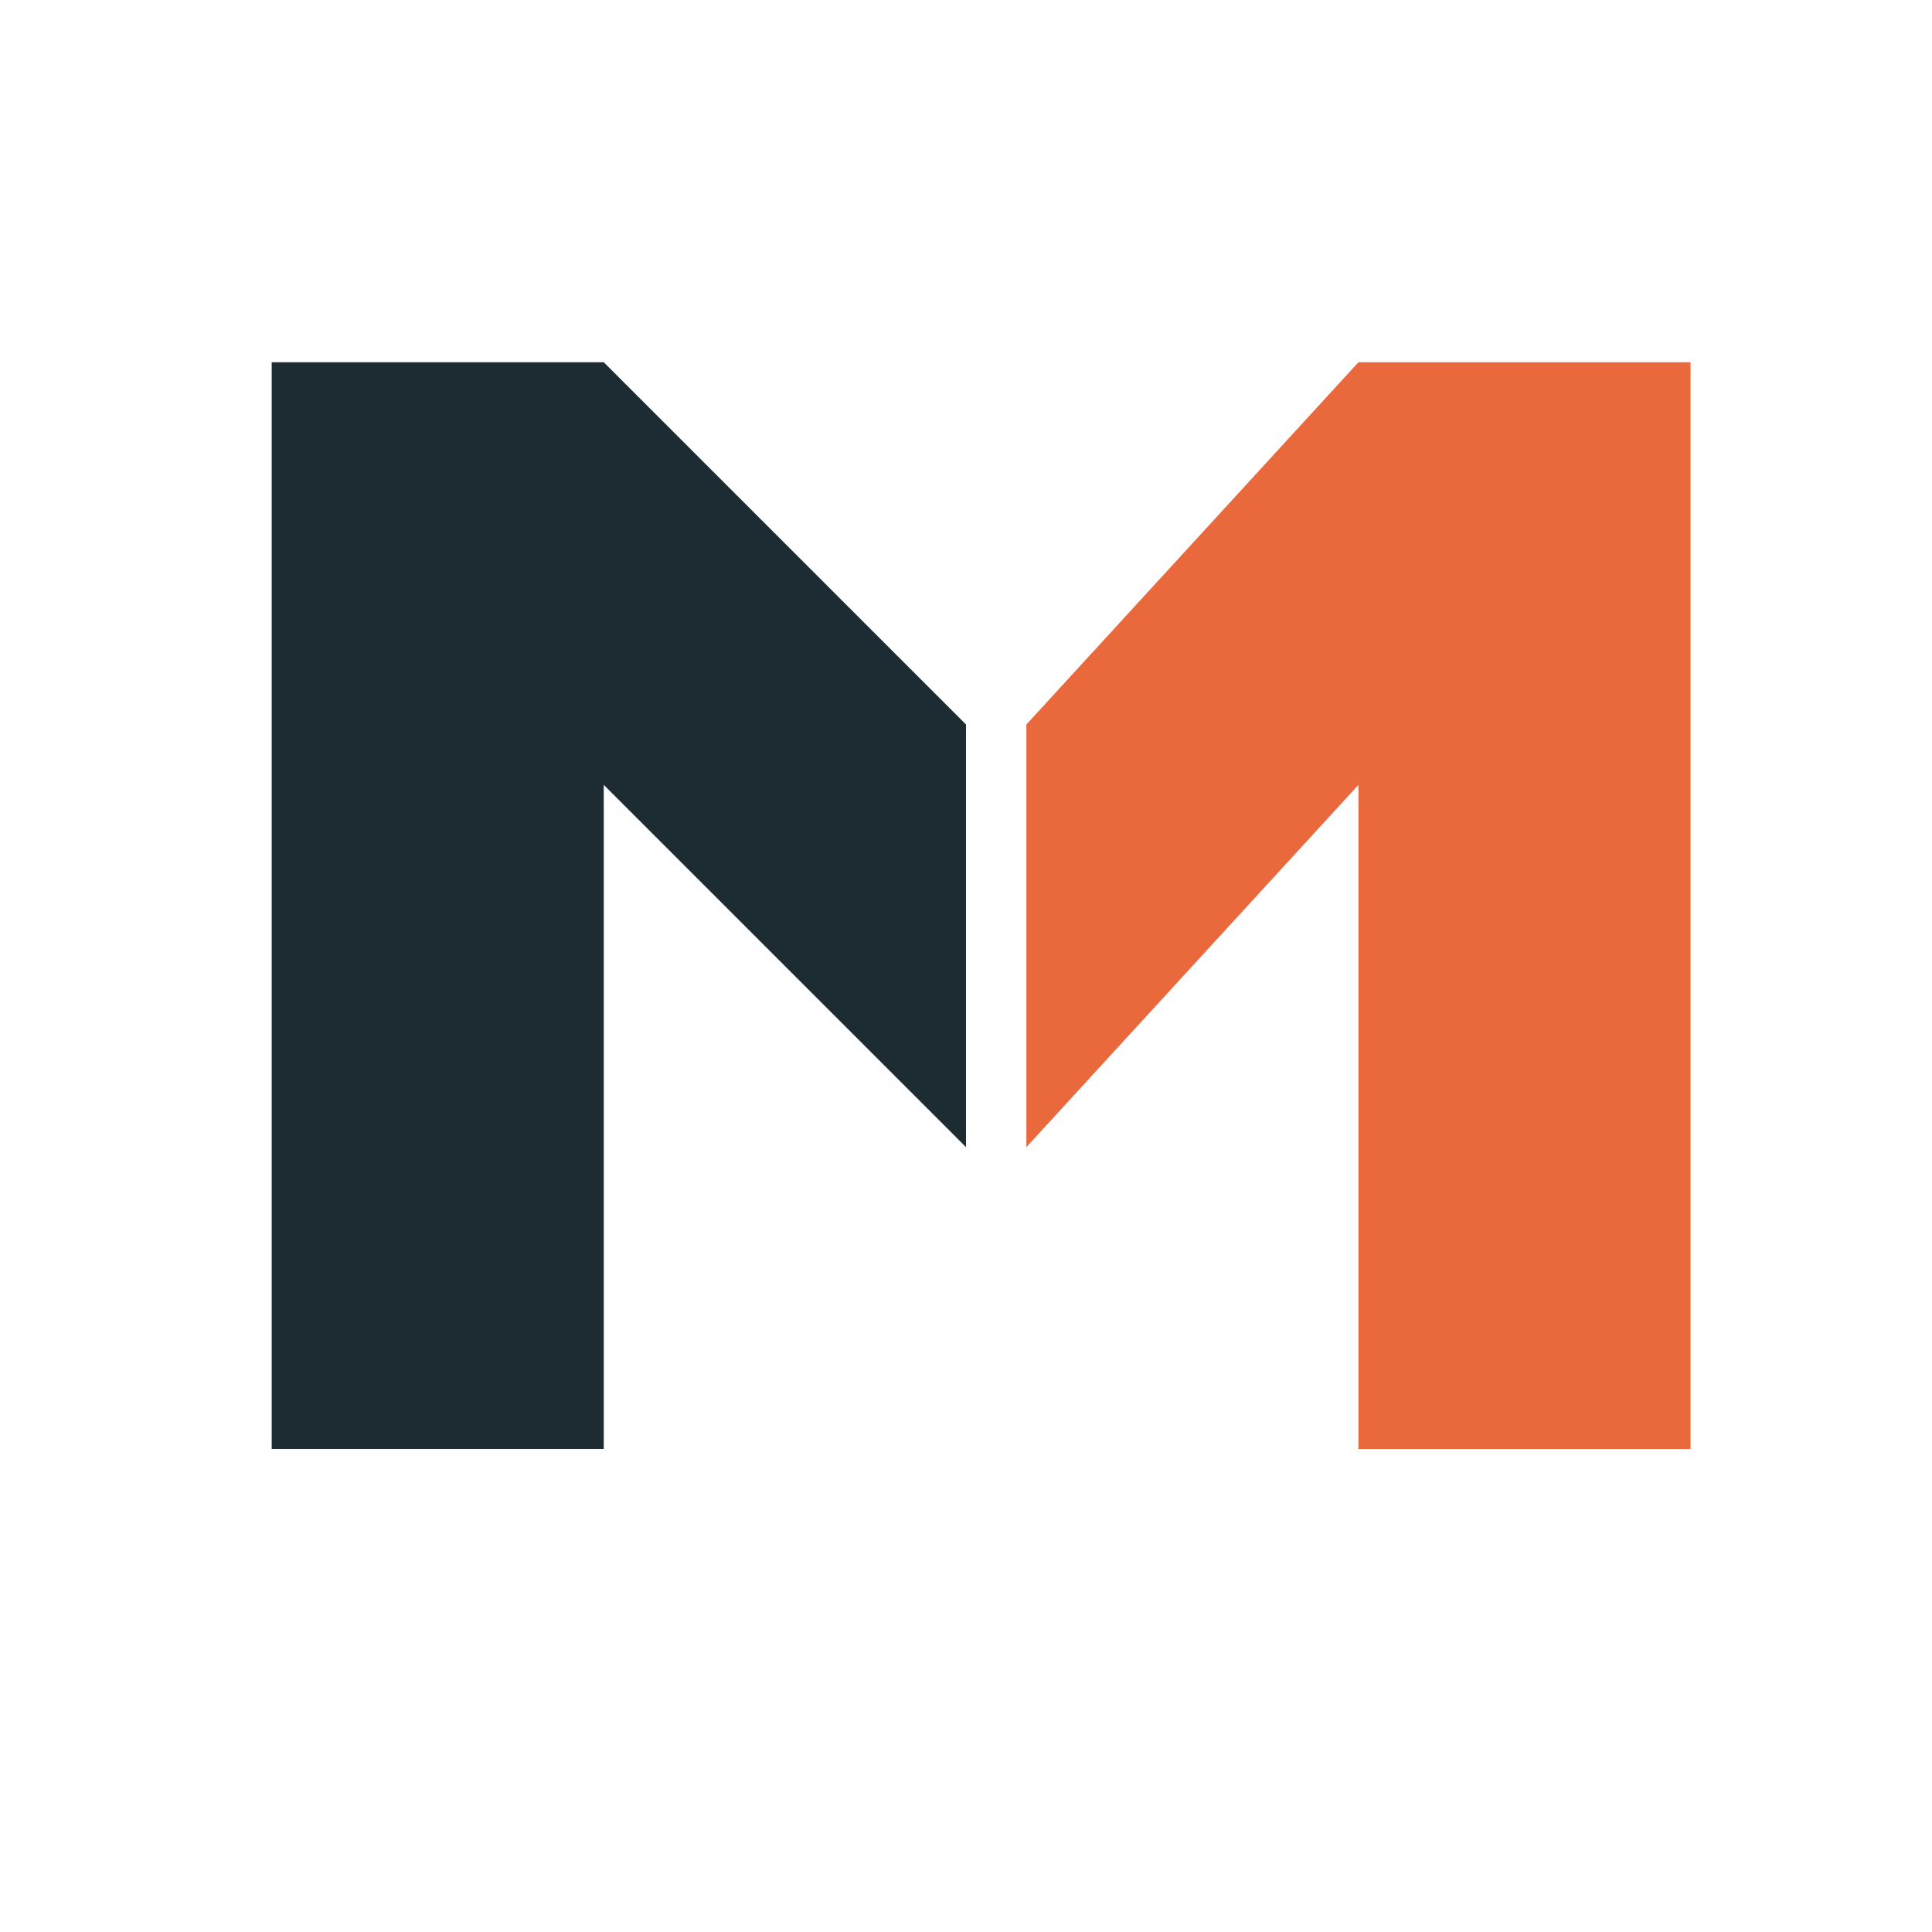
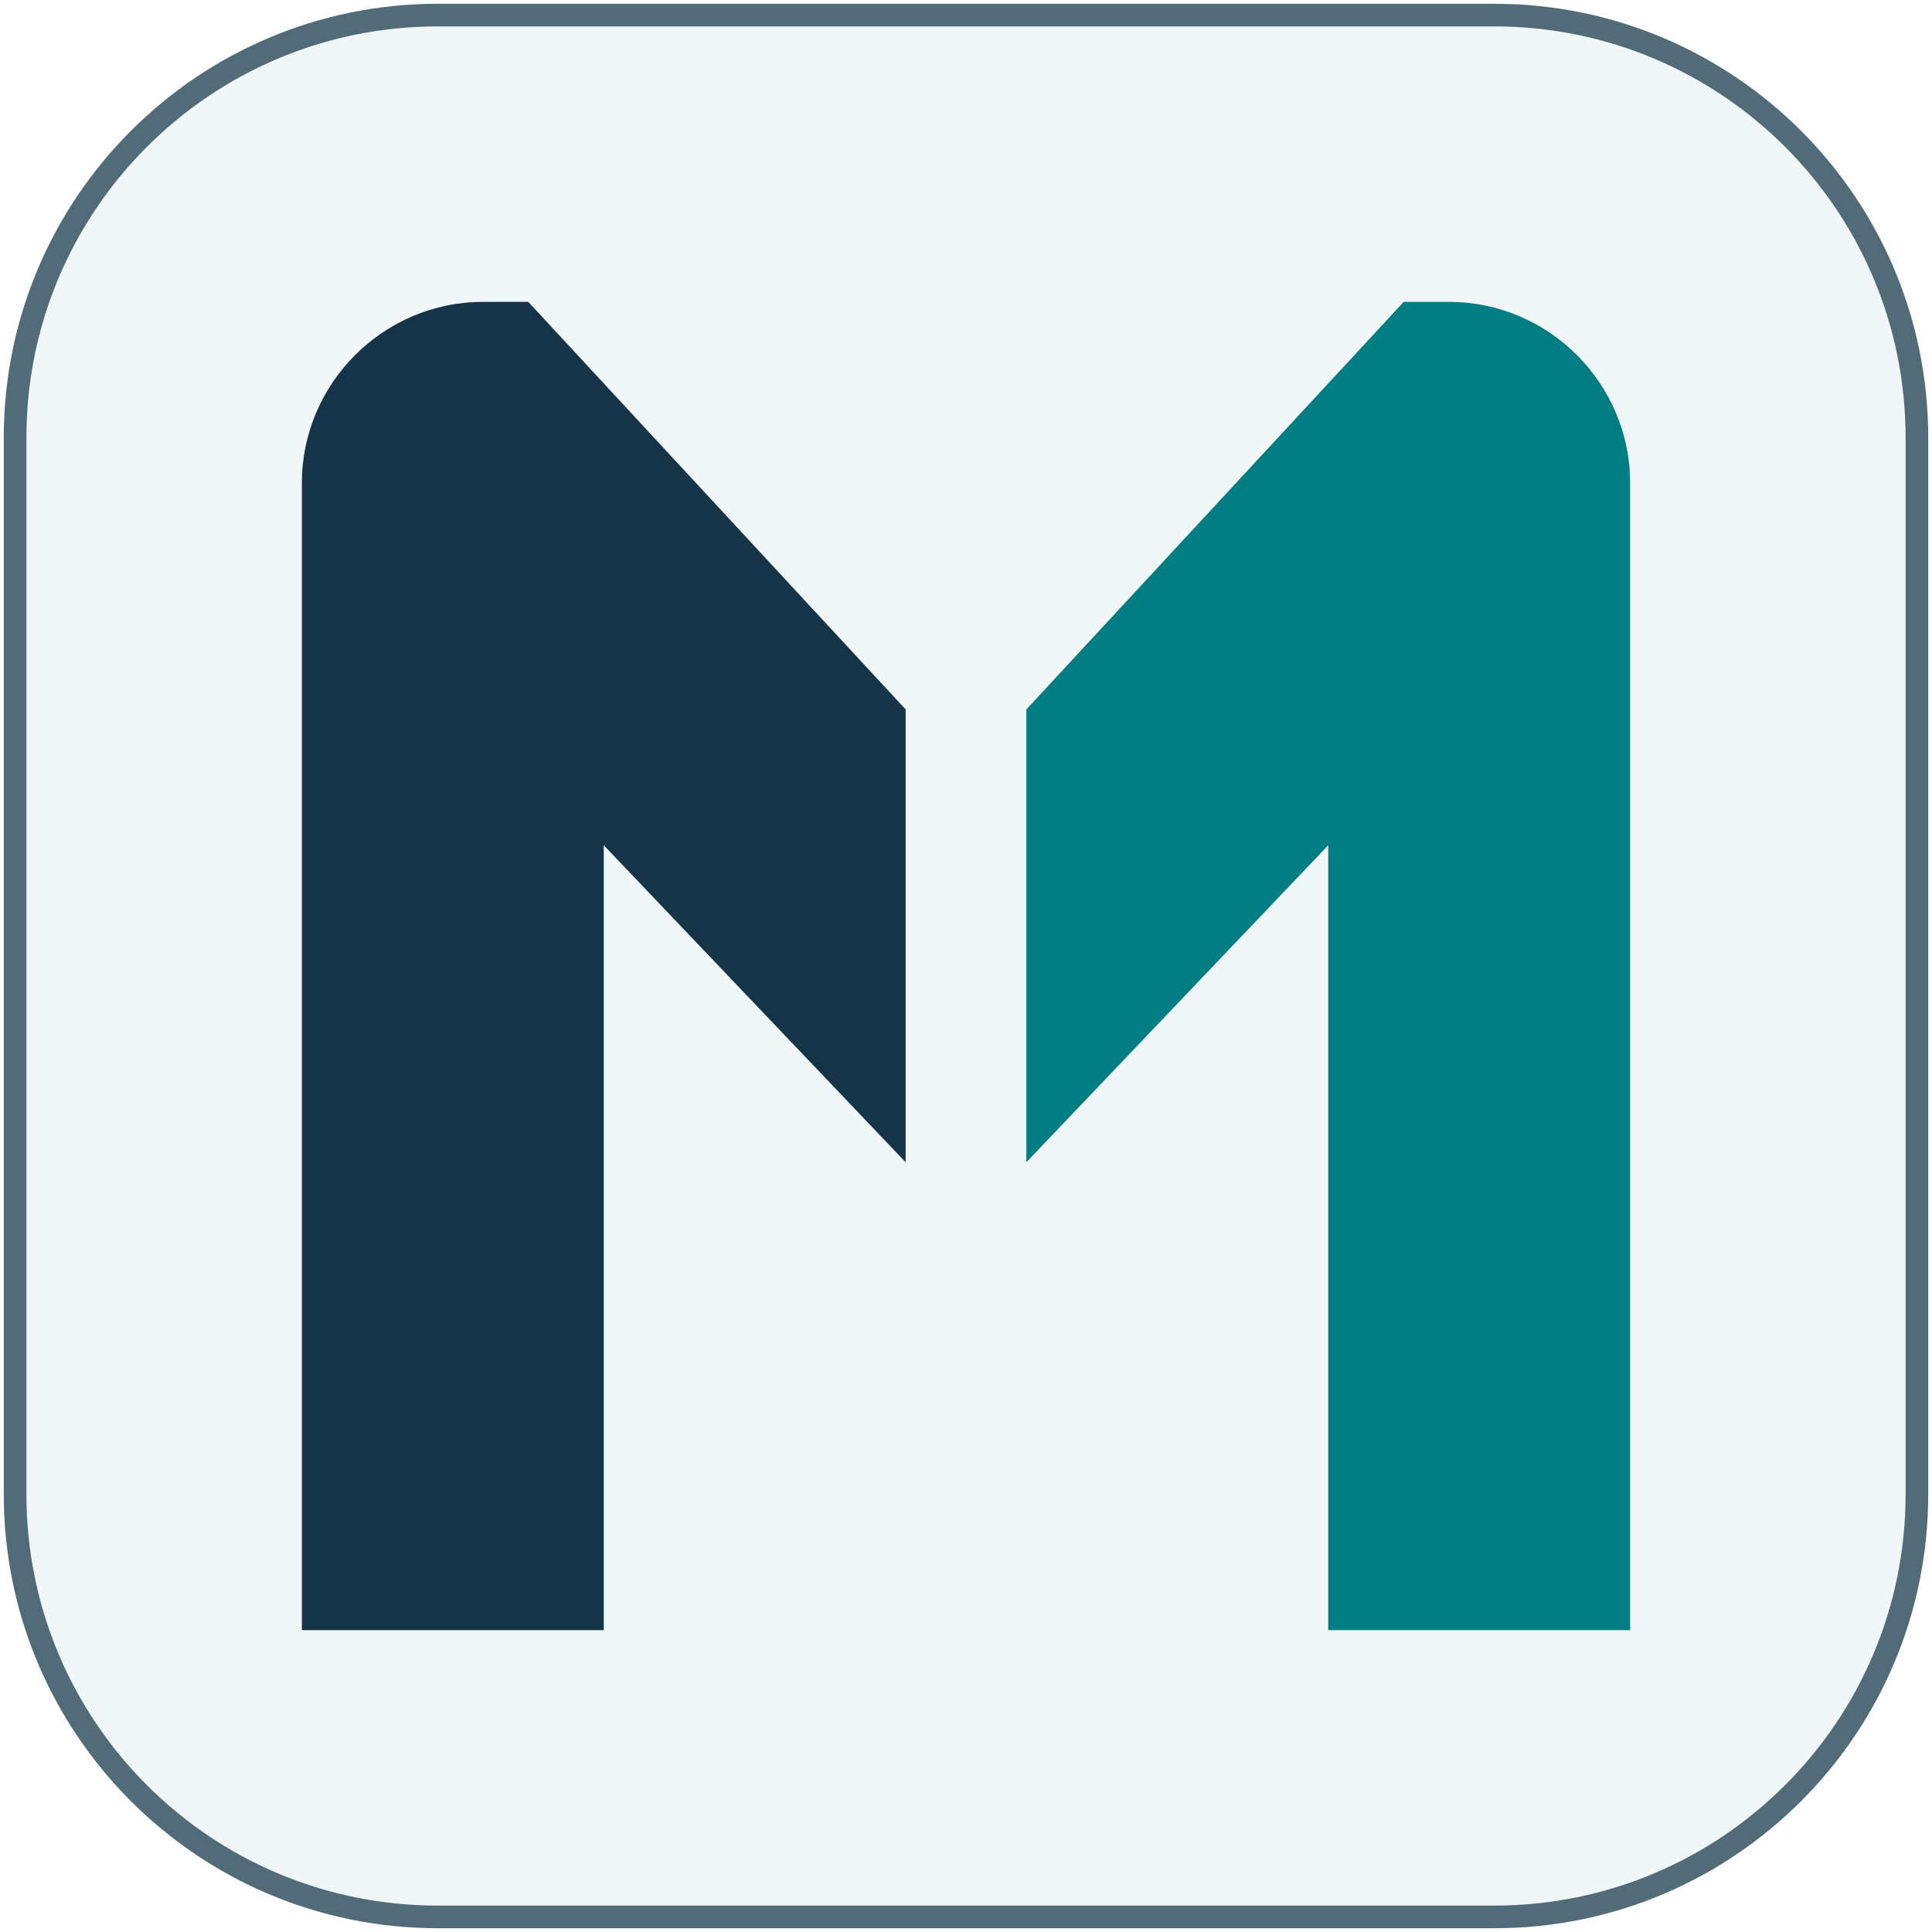
- <svg xmlns="http://www.w3.org/2000/svg" width="128" height="128" viewBox="0 0 128 128" role="img" aria-label="Mafsil icon">
-   <g transform="translate(0 0) scale(1)">
-     <path fill="#1c2c32" d="M18 96V24h22l24 24v28L40 52v44z" />
-     <path fill="#ea693c" d="M68 48l22-24h22v72H90V52L68 76z" />
-   </g>
+ <svg xmlns="http://www.w3.org/2000/svg" width="128" height="128" viewBox="0 0 128 128" role="img" aria-label="Mafsil app icon, light">
+   <rect x="1" y="1" width="126" height="126" rx="28" fill="#F1F7F8" stroke="#526B78" stroke-width="1.5" />
+   <path d="M20 108V32C20 25.4 25.4 20 32 20H35L60 47V77L40 56V108Z" fill="#163447" />
+   <path d="M20 108V32C20 25.4 25.4 20 32 20H35L60 47V77L40 56V108Z" transform="translate(128 0) scale(-1 1)" fill="#007C83" />
</svg>
